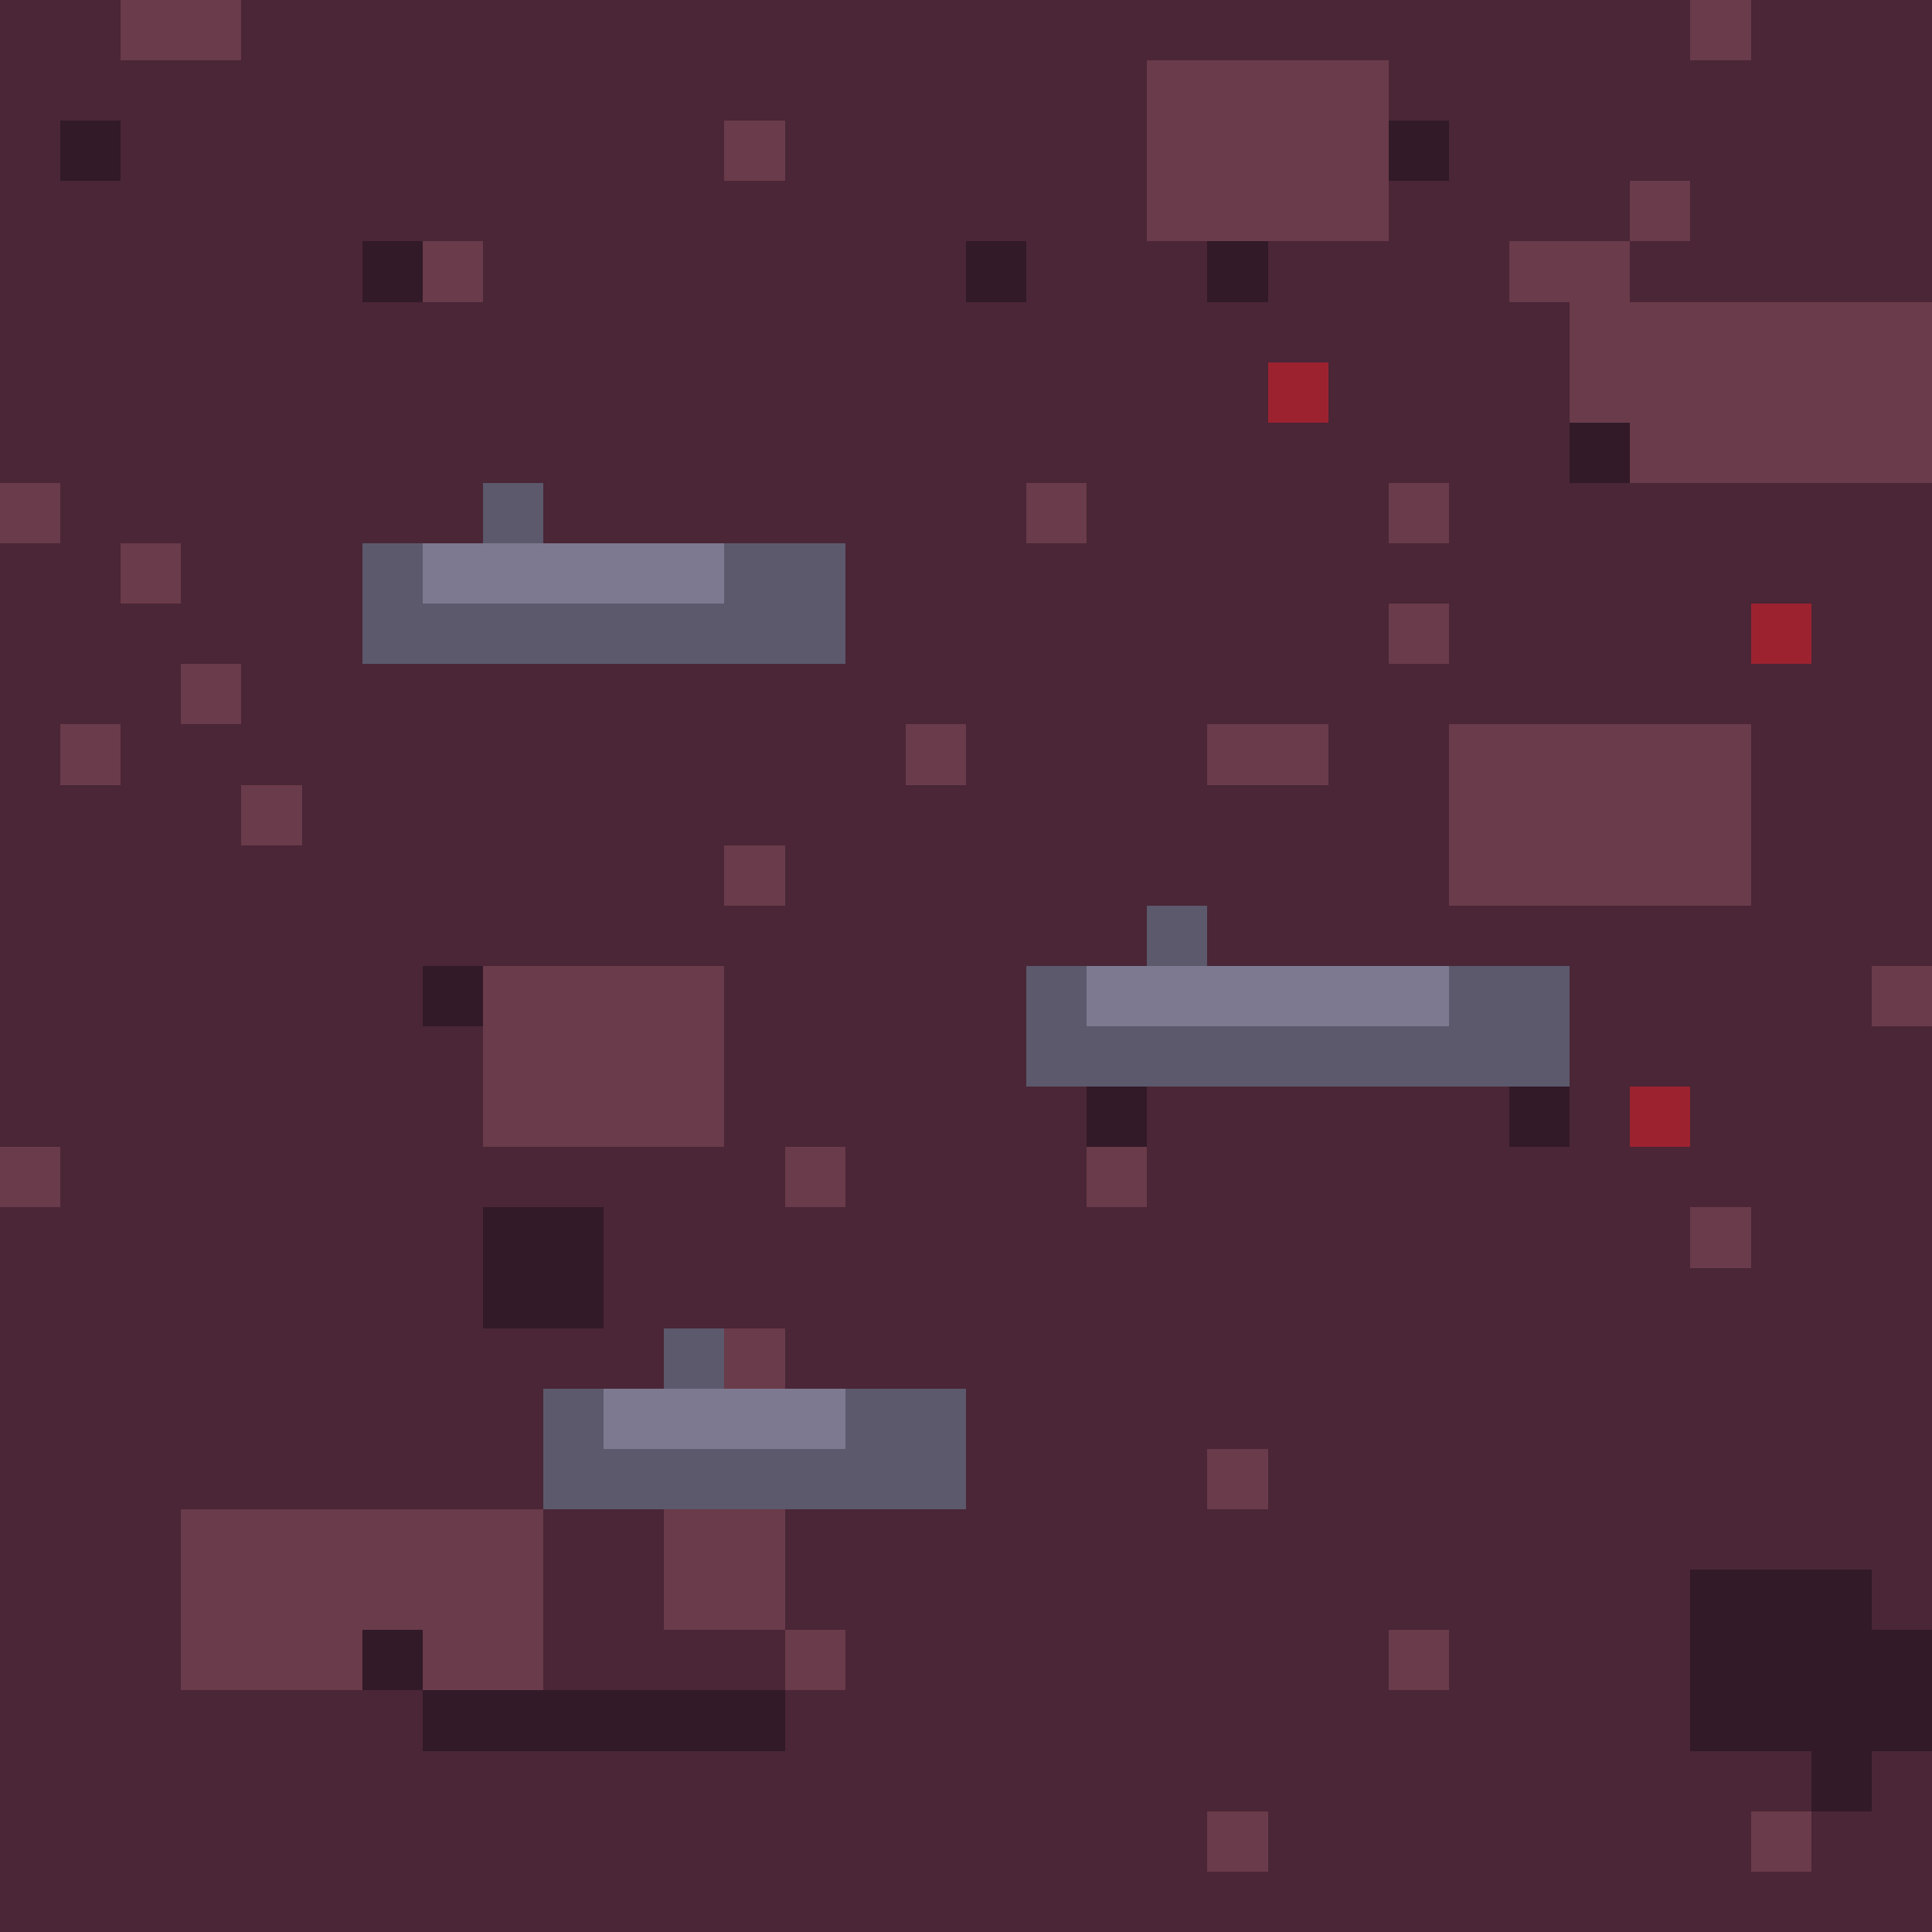
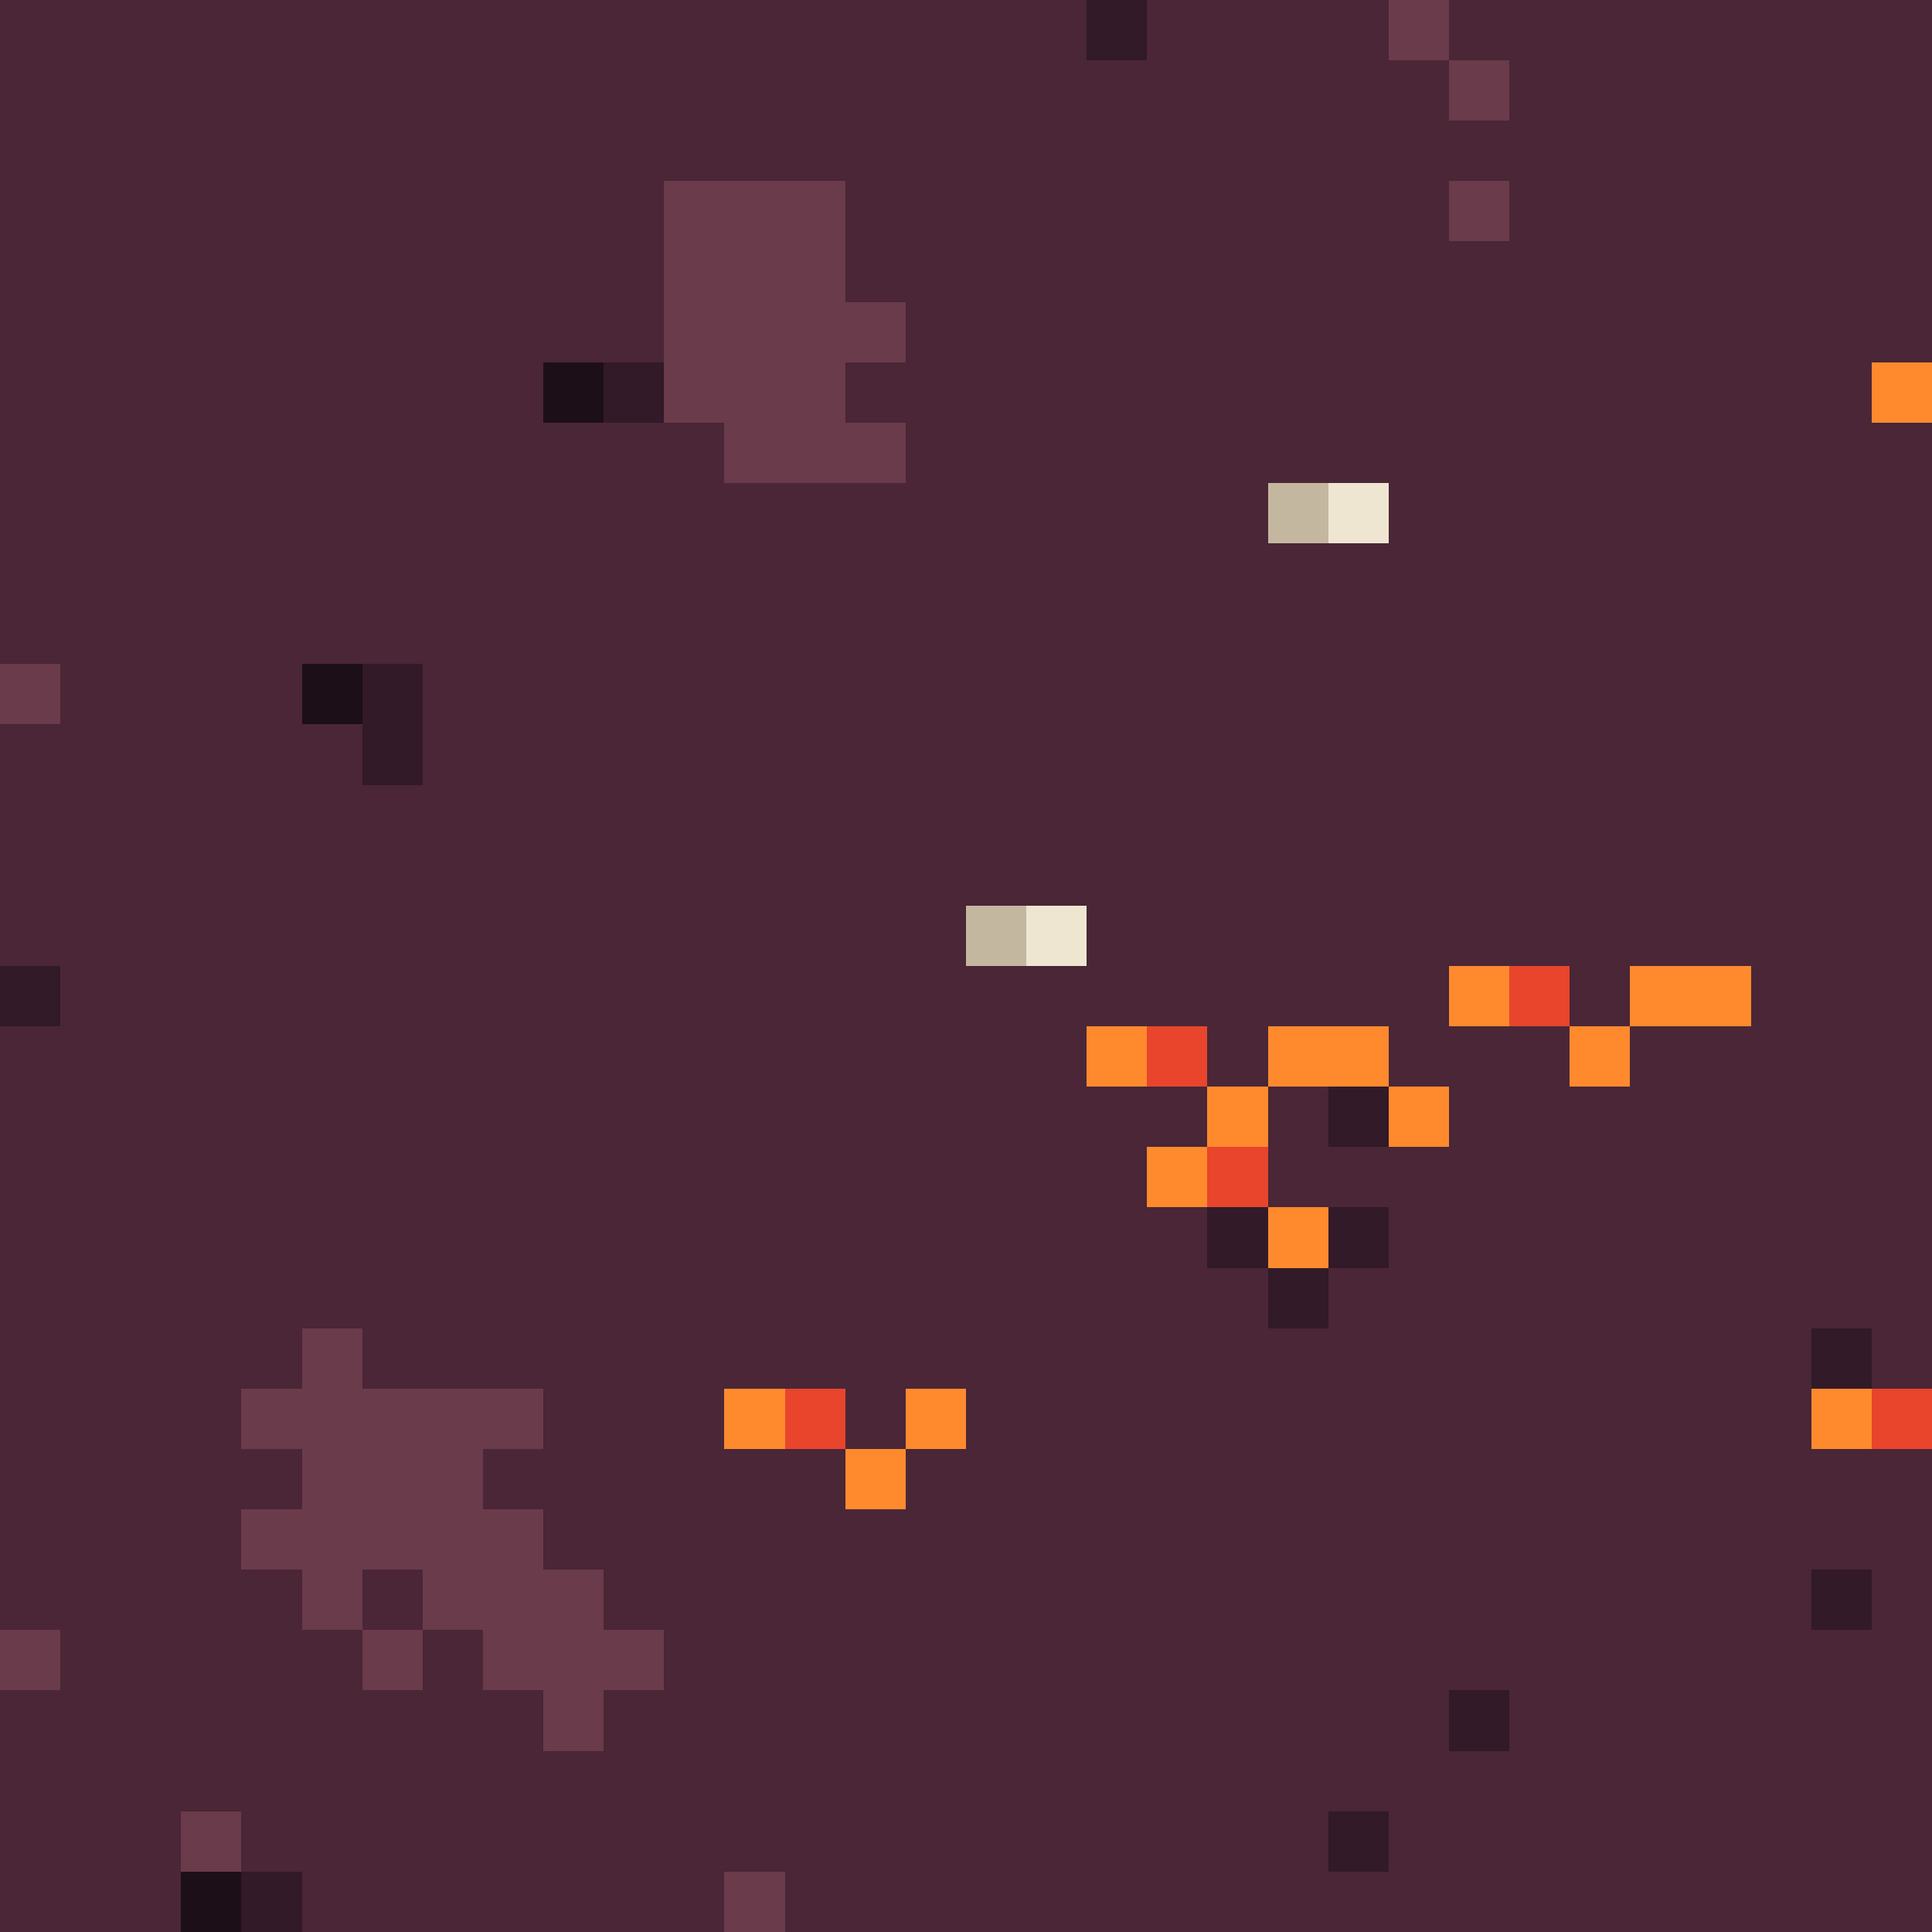
<svg xmlns="http://www.w3.org/2000/svg" viewBox="0 0 32 32" shape-rendering="crispEdges">
-   <path fill="#4a2636" d="M0 0h2v1h-2zM4 0h24v1h-24zM29 0h3v1h-3zM0 1h19v1h-19zM23 1h9v1h-9zM0 2h1v1h-1zM2 2h10v1h-10zM13 2h6v1h-6zM24 2h8v1h-8zM0 3h19v1h-19zM23 3h4v1h-4zM28 3h4v1h-4zM0 4h6v1h-6zM8 4h8v1h-8zM17 4h3v1h-3zM21 4h4v1h-4zM27 4h5v1h-5zM0 5h26v1h-26zM0 6h21v1h-21zM22 6h4v1h-4zM0 7h26v1h-26zM1 8h7v1h-7zM9 8h8v1h-8zM18 8h5v1h-5zM24 8h8v1h-8zM0 9h2v1h-2zM3 9h3v1h-3zM14 9h18v1h-18zM0 10h6v1h-6zM14 10h9v1h-9zM24 10h5v1h-5zM30 10h2v1h-2zM0 11h3v1h-3zM4 11h28v1h-28zM0 12h1v1h-1zM2 12h13v1h-13zM16 12h4v1h-4zM22 12h2v1h-2zM29 12h3v1h-3zM0 13h4v1h-4zM5 13h19v1h-19zM29 13h3v1h-3zM0 14h12v1h-12zM13 14h11v1h-11zM29 14h3v1h-3zM0 15h19v1h-19zM20 15h12v1h-12zM0 16h7v1h-7zM12 16h5v1h-5zM26 16h5v1h-5zM0 17h8v1h-8zM12 17h5v1h-5zM26 17h6v1h-6zM0 18h8v1h-8zM12 18h6v1h-6zM19 18h6v1h-6zM26 18h1v1h-1zM28 18h4v1h-4zM1 19h12v1h-12zM14 19h4v1h-4zM19 19h13v1h-13zM0 20h8v1h-8zM10 20h18v1h-18zM29 20h3v1h-3zM0 21h8v1h-8zM10 21h22v1h-22zM0 22h11v1h-11zM13 22h19v1h-19zM0 23h9v1h-9zM16 23h16v1h-16zM0 24h9v1h-9zM16 24h4v1h-4zM21 24h11v1h-11zM0 25h3v1h-3zM9 25h2v1h-2zM13 25h19v1h-19zM0 26h3v1h-3zM9 26h2v1h-2zM13 26h15v1h-15zM31 26h1v1h-1zM0 27h3v1h-3zM9 27h4v1h-4zM14 27h9v1h-9zM24 27h4v1h-4zM0 28h7v1h-7zM13 28h15v1h-15zM0 29h30v1h-30zM31 29h1v1h-1zM0 30h20v1h-20zM21 30h8v1h-8zM30 30h2v1h-2zM0 31h32v1h-32z" />
-   <path fill="#6a3b4a" d="M2 0h2v1h-2zM28 0h1v1h-1zM19 1h4v1h-4zM12 2h1v1h-1zM19 2h4v1h-4zM19 3h4v1h-4zM27 3h1v1h-1zM7 4h1v1h-1zM25 4h2v1h-2zM26 5h6v1h-6zM26 6h6v1h-6zM27 7h5v1h-5zM0 8h1v1h-1zM17 8h1v1h-1zM23 8h1v1h-1zM2 9h1v1h-1zM23 10h1v1h-1zM3 11h1v1h-1zM1 12h1v1h-1zM15 12h1v1h-1zM20 12h2v1h-2zM24 12h5v1h-5zM4 13h1v1h-1zM24 13h5v1h-5zM12 14h1v1h-1zM24 14h5v1h-5zM8 16h4v1h-4zM31 16h1v1h-1zM8 17h4v1h-4zM8 18h4v1h-4zM0 19h1v1h-1zM13 19h1v1h-1zM18 19h1v1h-1zM28 20h1v1h-1zM12 22h1v1h-1zM20 24h1v1h-1zM3 25h6v1h-6zM11 25h2v1h-2zM3 26h6v1h-6zM11 26h2v1h-2zM3 27h3v1h-3zM7 27h2v1h-2zM13 27h1v1h-1zM23 27h1v1h-1zM20 30h1v1h-1zM29 30h1v1h-1z" />
-   <path fill="#321a28" d="M1 2h1v1h-1zM23 2h1v1h-1zM6 4h1v1h-1zM16 4h1v1h-1zM20 4h1v1h-1zM26 7h1v1h-1zM7 16h1v1h-1zM18 18h1v1h-1zM25 18h1v1h-1zM8 20h2v1h-2zM8 21h2v1h-2zM28 26h3v1h-3zM6 27h1v1h-1zM28 27h4v1h-4zM7 28h6v1h-6zM28 28h4v1h-4zM30 29h1v1h-1z" />
-   <path fill="#9c2230" d="M21 6h1v1h-1zM29 10h1v1h-1zM27 18h1v1h-1z" />
-   <path fill="#5c596c" d="M8 8h1v1h-1zM6 9h1v1h-1zM12 9h2v1h-2zM6 10h8v1h-8zM19 15h1v1h-1zM17 16h1v1h-1zM24 16h2v1h-2zM17 17h9v1h-9zM11 22h1v1h-1zM9 23h1v1h-1zM14 23h2v1h-2zM9 24h7v1h-7z" />
-   <path fill="#7c7990" d="M7 9h5v1h-5zM18 16h6v1h-6zM10 23h4v1h-4z" />
+   <path fill="#4a2636" d="M0 0h18v1h-18zM19 0h4v1h-4zM24 0h8v1h-8zM0 1h24v1h-24zM25 1h7v1h-7zM0 2h32v1h-32zM0 3h11v1h-11zM14 3h10v1h-10zM25 3h7v1h-7zM0 4h11v1h-11zM14 4h18v1h-18zM0 5h11v1h-11zM15 5h17v1h-17zM0 6h9v1h-9zM14 6h17v1h-17zM0 7h12v1h-12zM15 7h17v1h-17zM0 8h21v1h-21zM23 8h9v1h-9zM0 9h32v1h-32zM0 10h32v1h-32zM1 11h4v1h-4zM7 11h25v1h-25zM0 12h6v1h-6zM7 12h25v1h-25zM0 13h32v1h-32zM0 14h32v1h-32zM0 15h16v1h-16zM18 15h14v1h-14zM1 16h23v1h-23zM26 16h1v1h-1zM29 16h3v1h-3zM0 17h18v1h-18zM20 17h1v1h-1zM23 17h3v1h-3zM27 17h5v1h-5zM0 18h20v1h-20zM21 18h1v1h-1zM24 18h8v1h-8zM0 19h19v1h-19zM21 19h11v1h-11zM0 20h20v1h-20zM23 20h9v1h-9zM0 21h21v1h-21zM22 21h10v1h-10zM0 22h5v1h-5zM6 22h24v1h-24zM31 22h1v1h-1zM0 23h4v1h-4zM9 23h3v1h-3zM14 23h1v1h-1zM16 23h14v1h-14zM0 24h5v1h-5zM8 24h6v1h-6zM15 24h17v1h-17zM0 25h4v1h-4zM9 25h23v1h-23zM0 26h5v1h-5zM6 26h1v1h-1zM10 26h20v1h-20zM31 26h1v1h-1zM1 27h5v1h-5zM7 27h1v1h-1zM11 27h21v1h-21zM0 28h9v1h-9zM10 28h14v1h-14zM25 28h7v1h-7zM0 29h32v1h-32zM0 30h3v1h-3zM4 30h18v1h-18zM23 30h9v1h-9zM0 31h3v1h-3zM5 31h7v1h-7zM13 31h19v1h-19z" />
+   <path fill="#321a28" d="M18 0h1v1h-1zM10 6h1v1h-1zM6 11h1v1h-1zM6 12h1v1h-1zM0 16h1v1h-1zM22 18h1v1h-1zM20 20h1v1h-1zM22 20h1v1h-1zM21 21h1v1h-1zM30 22h1v1h-1zM30 26h1v1h-1zM24 28h1v1h-1zM22 30h1v1h-1zM4 31h1v1h-1z" />
+   <path fill="#6a3b4a" d="M23 0h1v1h-1zM24 1h1v1h-1zM11 3h3v1h-3zM24 3h1v1h-1zM11 4h3v1h-3zM11 5h4v1h-4zM11 6h3v1h-3zM12 7h3v1h-3zM0 11h1v1h-1zM5 22h1v1h-1zM4 23h5v1h-5zM5 24h3v1h-3zM4 25h5v1h-5zM5 26h1v1h-1zM7 26h3v1h-3zM0 27h1v1h-1zM6 27h1v1h-1zM8 27h3v1h-3zM9 28h1v1h-1zM3 30h1v1h-1zM12 31h1v1h-1z" />
+   <path fill="#1d0f18" d="M9 6h1v1h-1zM5 11h1v1h-1zM3 31h1v1h-1z" />
+   <path fill="#ff8a2e" d="M31 6h1v1h-1zM24 16h1v1h-1zM27 16h2v1h-2zM18 17h1v1h-1zM21 17h2v1h-2zM26 17h1v1h-1zM20 18h1v1h-1zM23 18h1v1h-1zM19 19h1v1h-1zM21 20h1v1h-1zM12 23h1v1h-1zM15 23h1v1h-1zM30 23h1v1h-1zM14 24h1v1h-1z" />
+   <path fill="#c4b79f" d="M21 8h1v1h-1zM16 15h1v1h-1z" />
+   <path fill="#efe6d2" d="M22 8h1v1h-1zM17 15h1v1h-1z" />
+   <path fill="#e8452c" d="M25 16h1v1h-1zM19 17h1v1h-1zM20 19h1v1h-1zM13 23h1v1h-1zM31 23h1v1h-1z" />
</svg>
